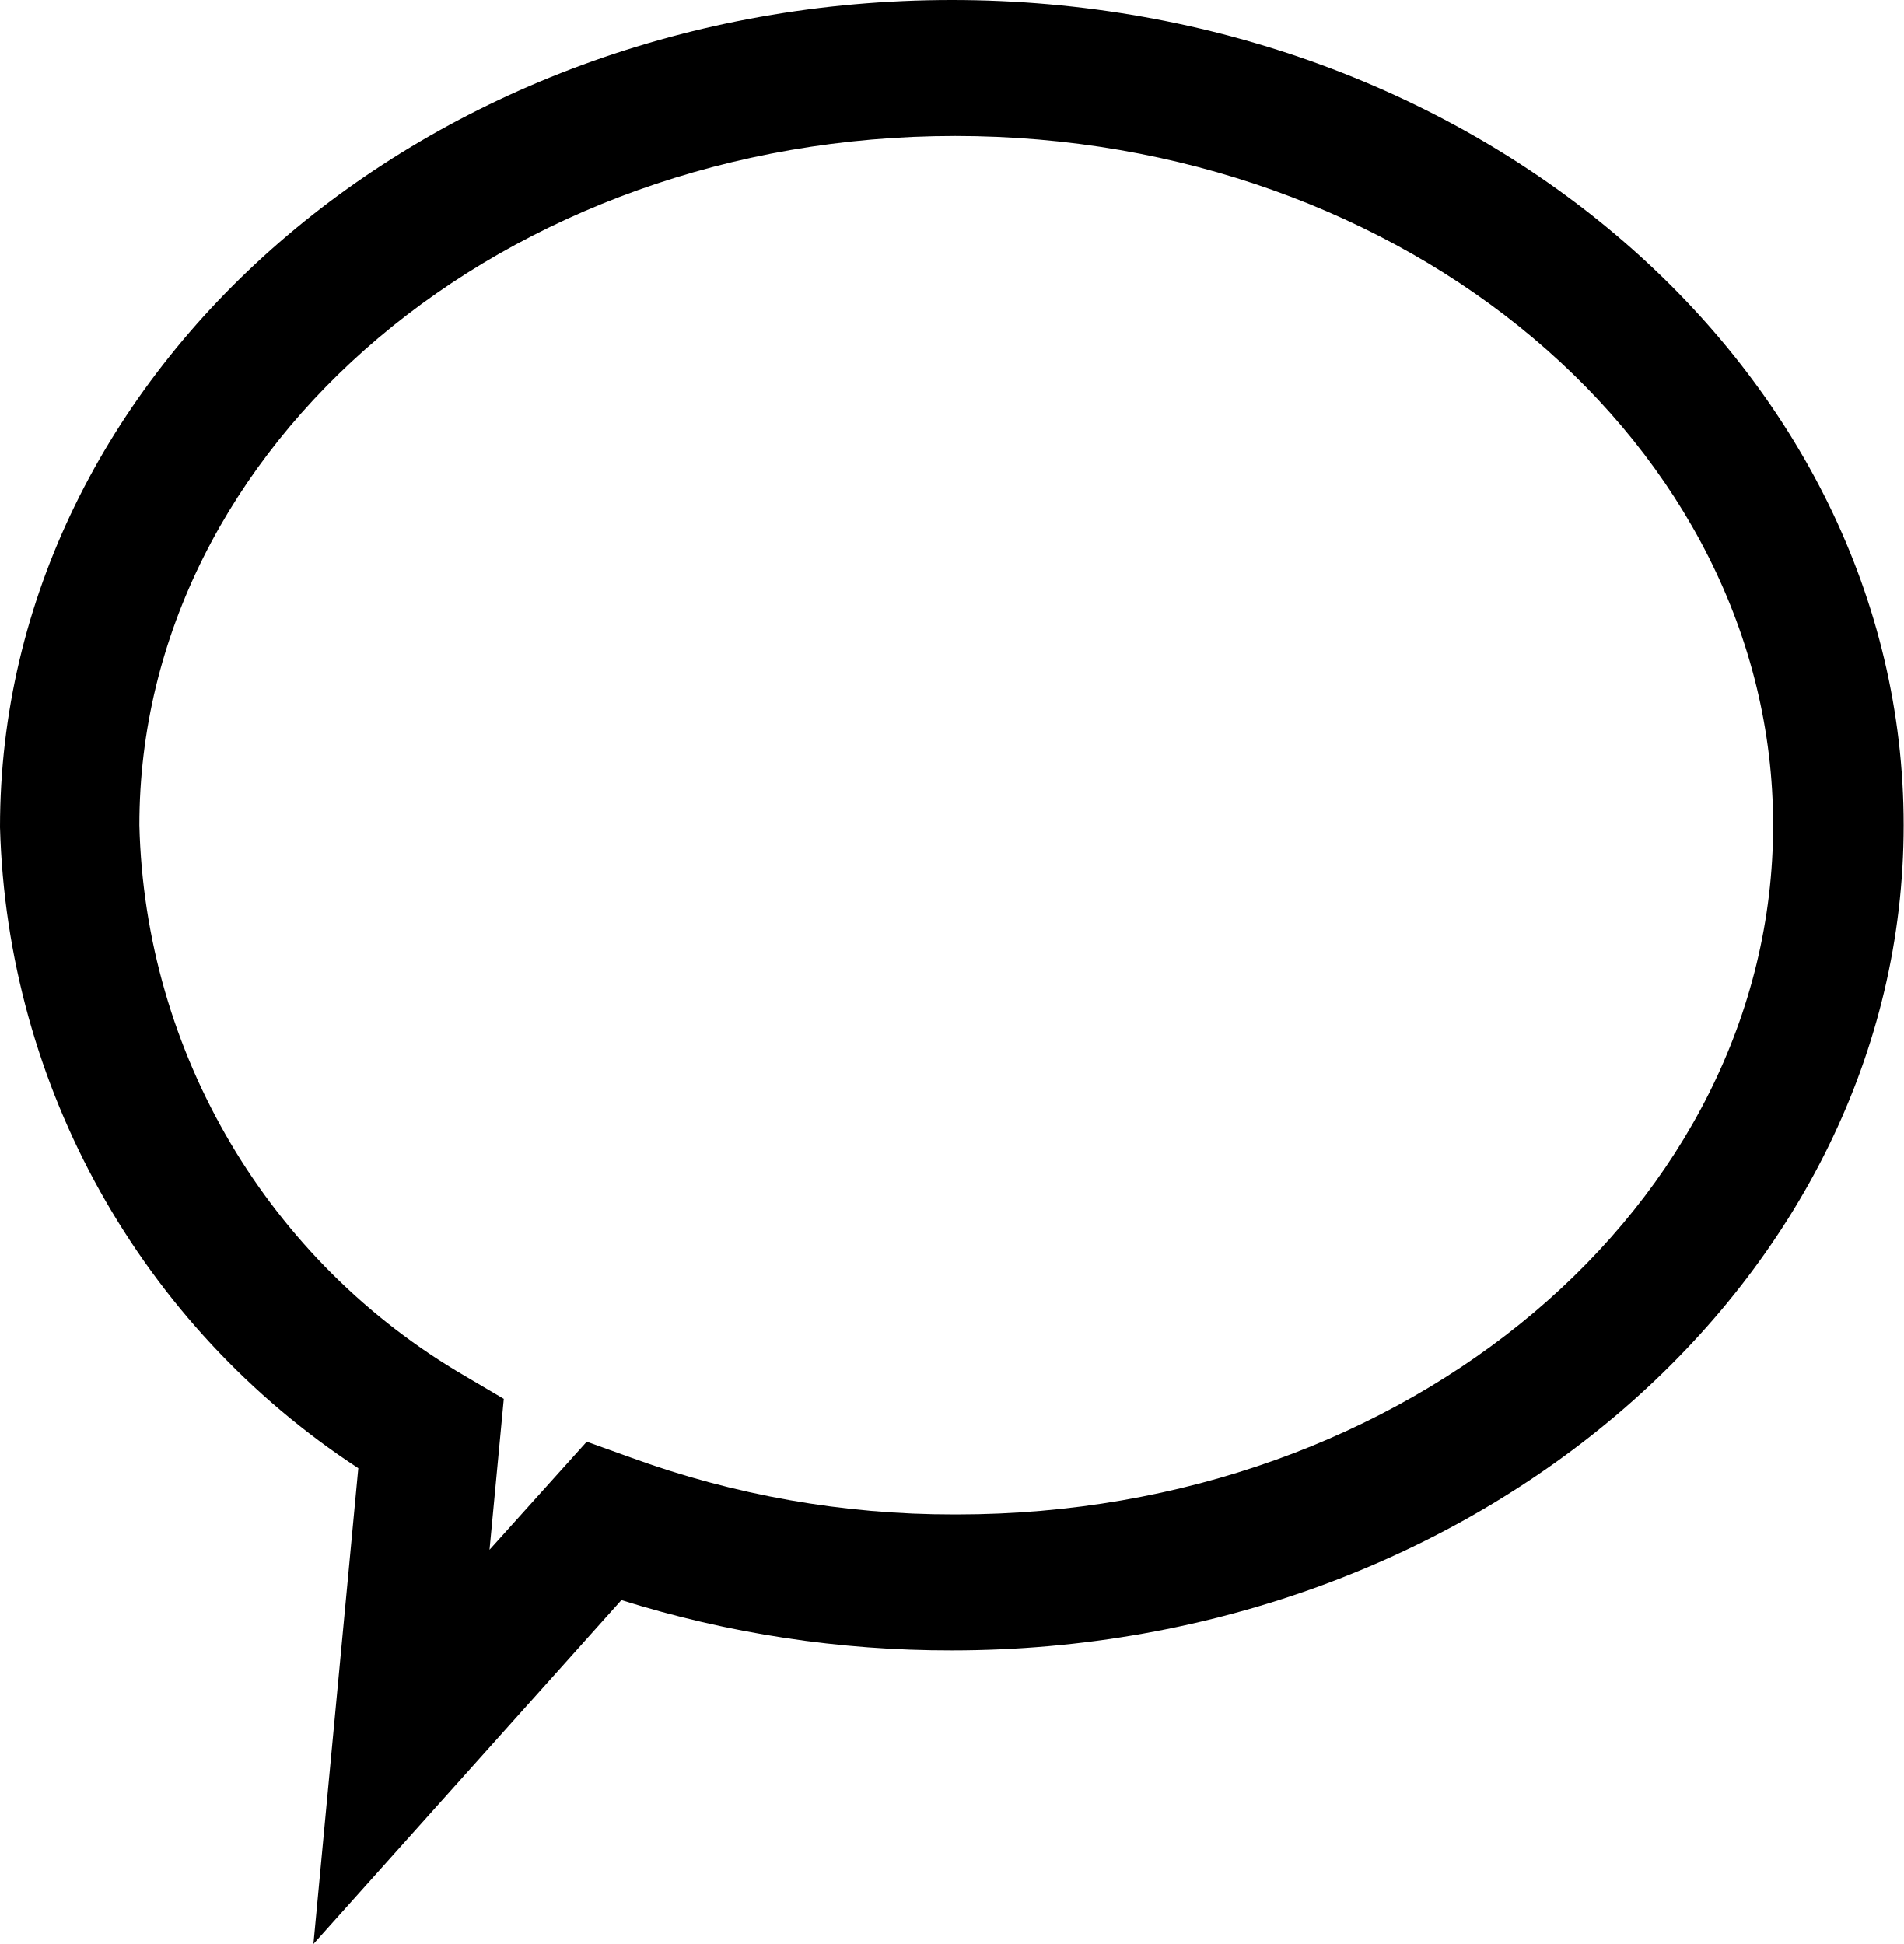
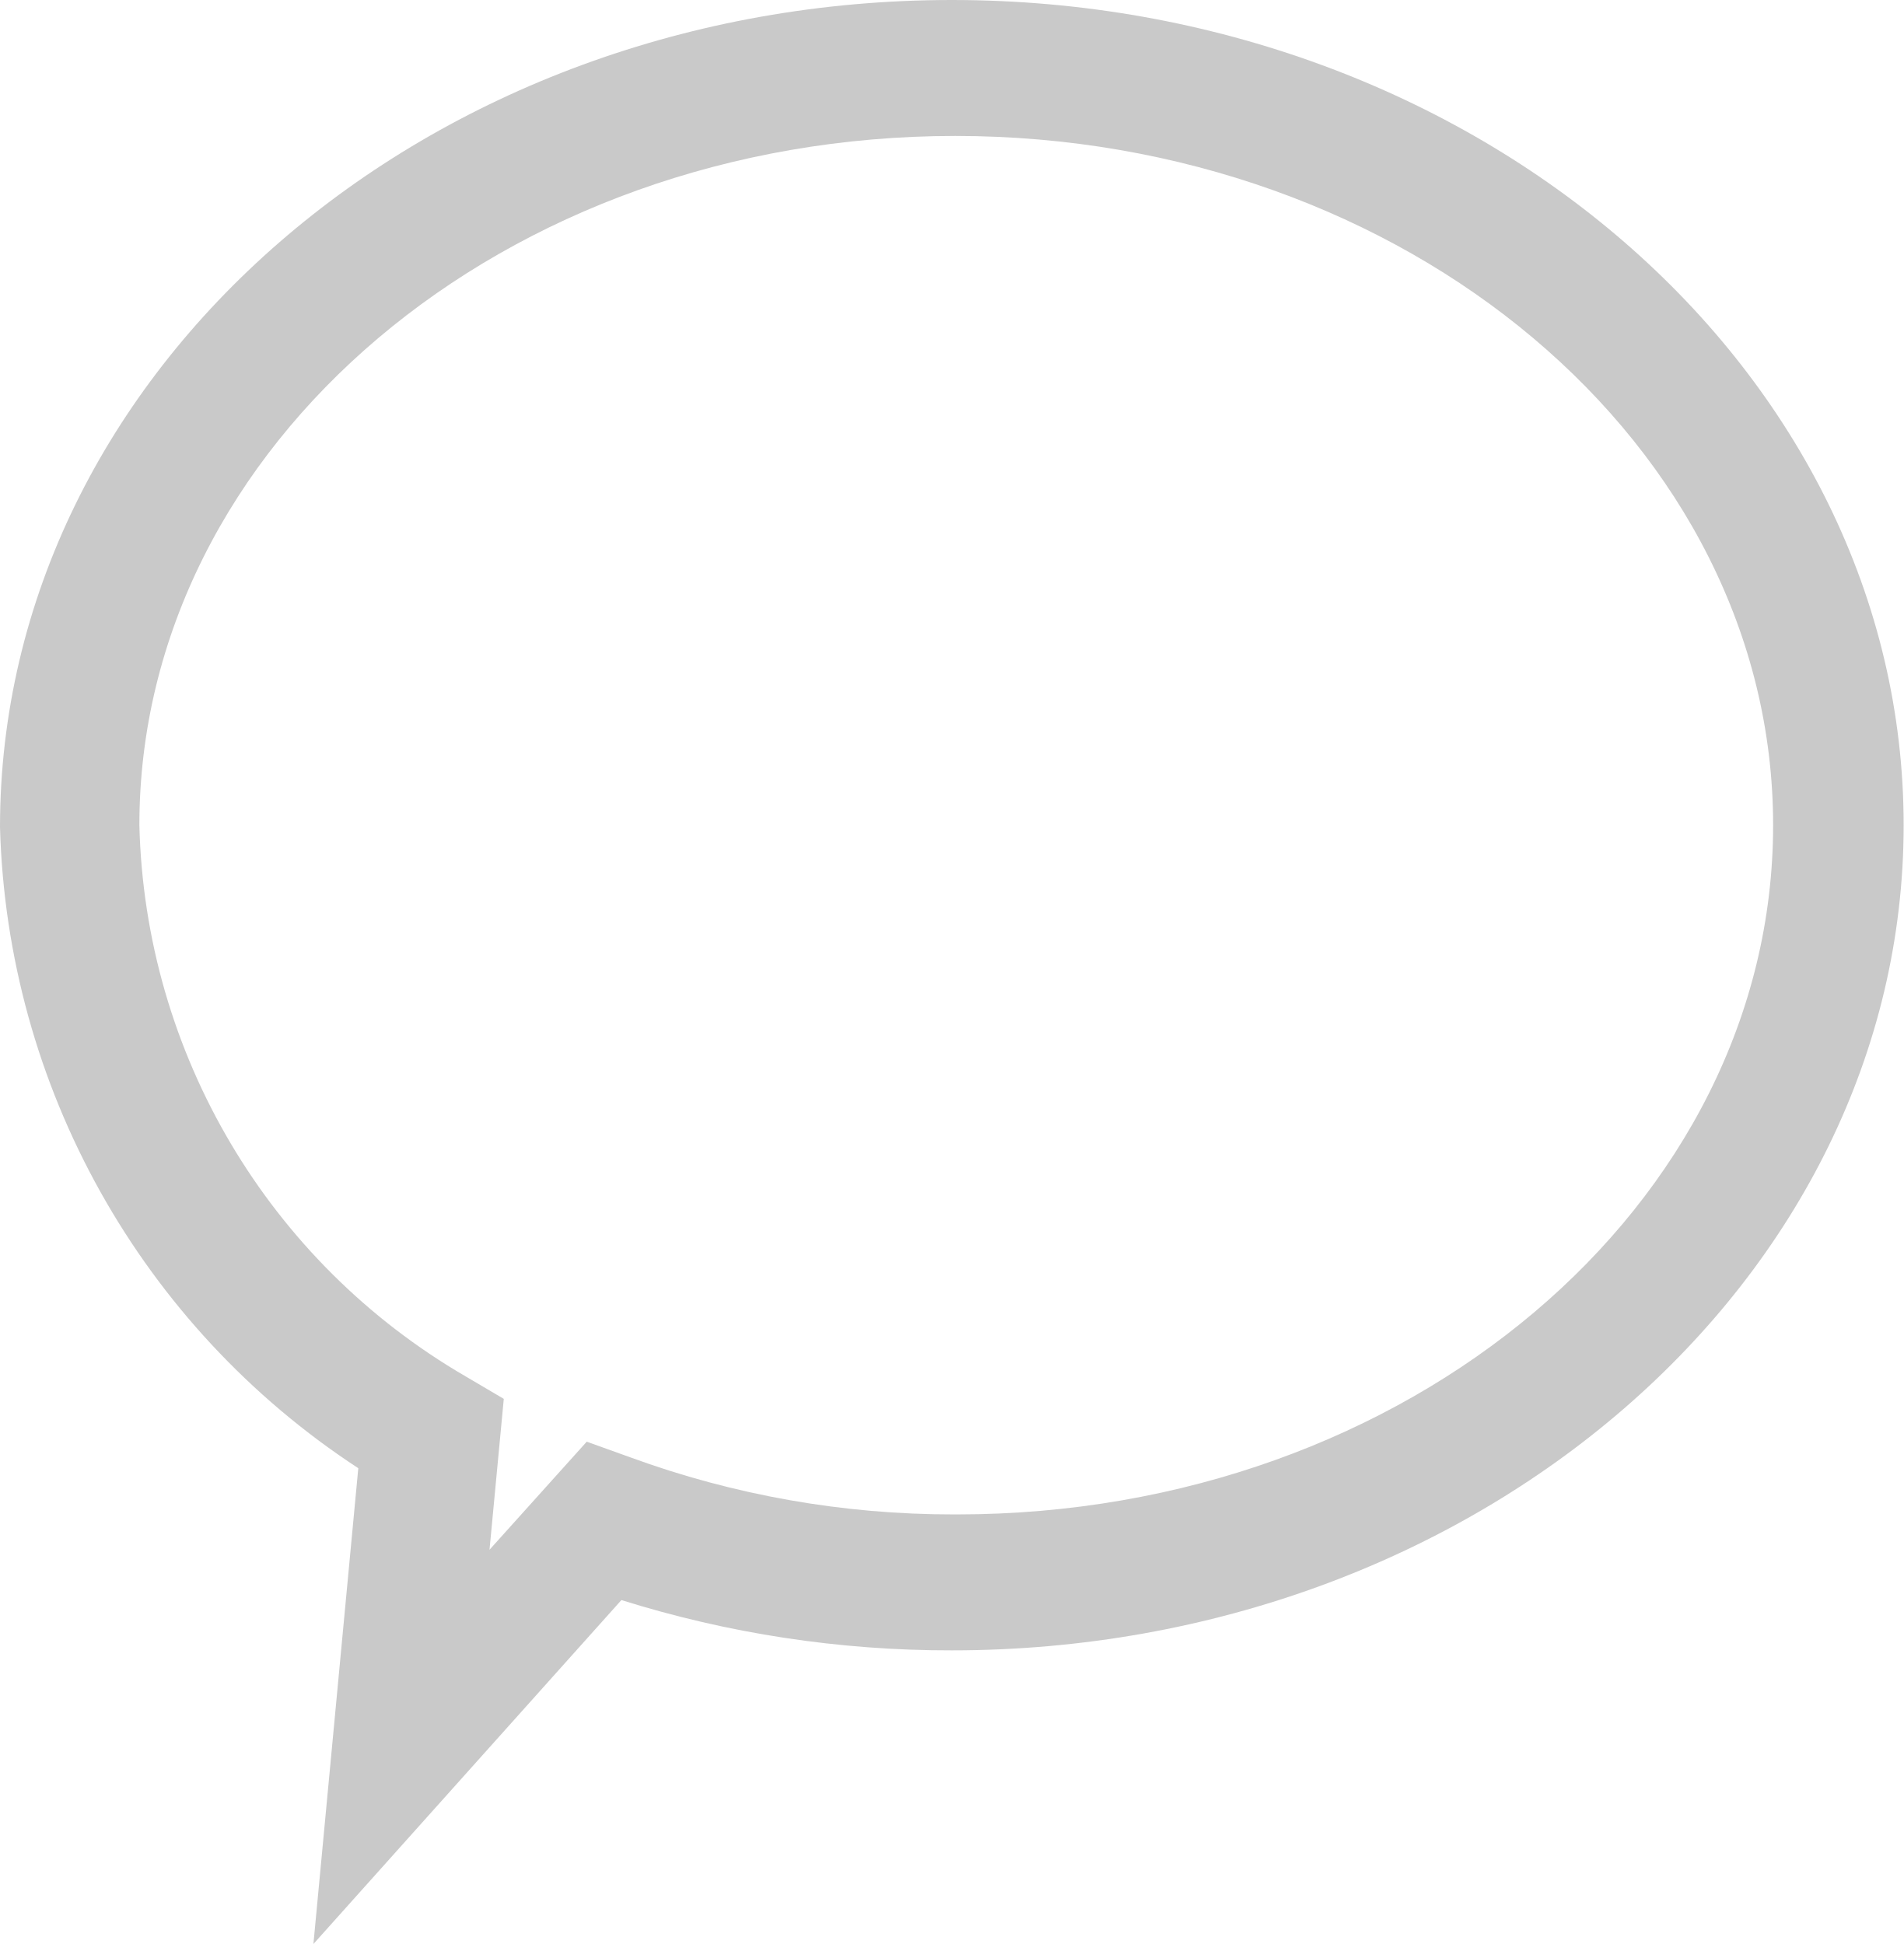
<svg xmlns="http://www.w3.org/2000/svg" width="28" height="28.6" viewBox="0 0 28 28.6">
-   <path d="M126.61 29.05l.66-7a11.65 11.65 0 0 1-5.27-9.43C122 5.9 128.29.45 136 .45s14 5.45 14 12.14-6.29 12.14-14 12.14a16.13 16.13 0 0 1-4.86-.74zm9.44-26.6c-6.63 0-12 4.55-12 10.14a9.65 9.65 0 0 0 4.8 8.11l.56.33-.21 2.22 1.43-1.59.64.23a13.8 13.8 0 0 0 4.76.84h.05c6.63 0 12-4.55 12-10.14s-5.4-10.14-12.03-10.14z" transform="translate(-122 -.45)" />
+   <path fill="#c9c9c9" d="M126.61 29.05l.66-7a11.65 11.65 0 0 1-5.27-9.43C122 5.9 128.29.45 136 .45s14 5.45 14 12.14-6.29 12.14-14 12.14a16.13 16.13 0 0 1-4.86-.74zm9.44-26.6c-6.63 0-12 4.55-12 10.14a9.65 9.65 0 0 0 4.8 8.11l.56.33-.21 2.22 1.43-1.59.64.23a13.8 13.8 0 0 0 4.76.84h.05c6.63 0 12-4.55 12-10.14s-5.4-10.14-12.03-10.14z" transform="translate(-122 -.45)" />
</svg>
